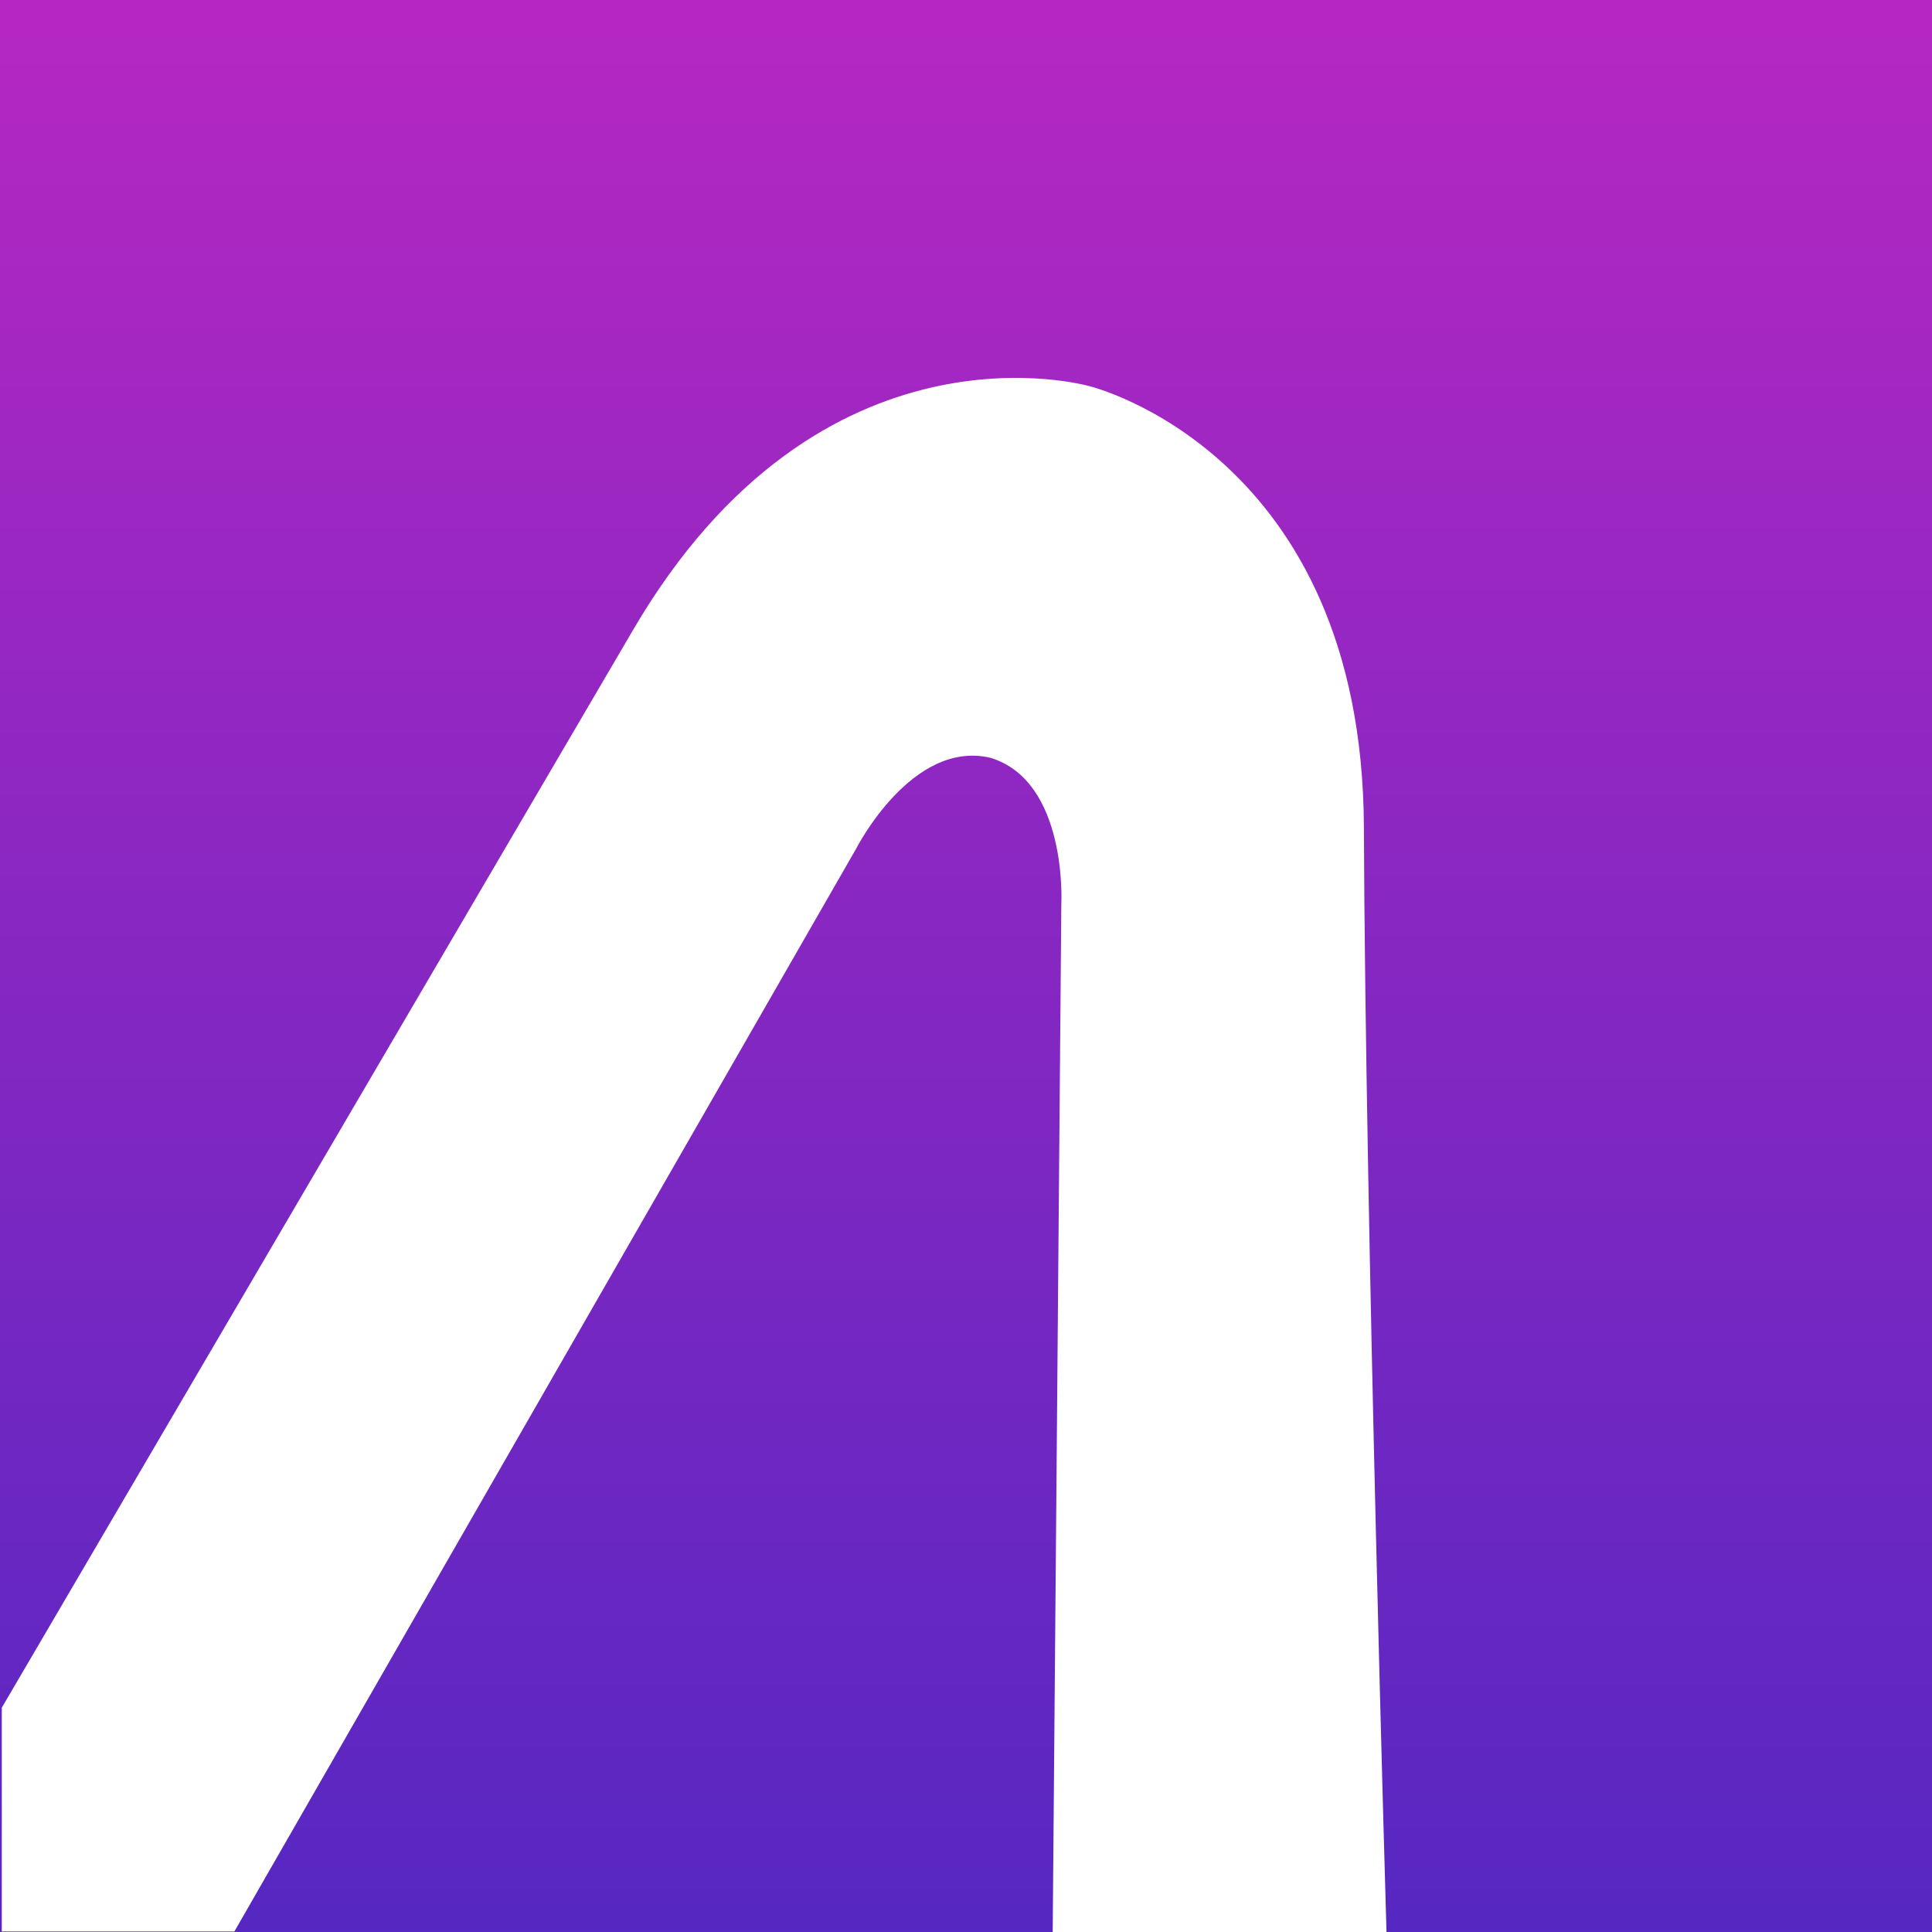
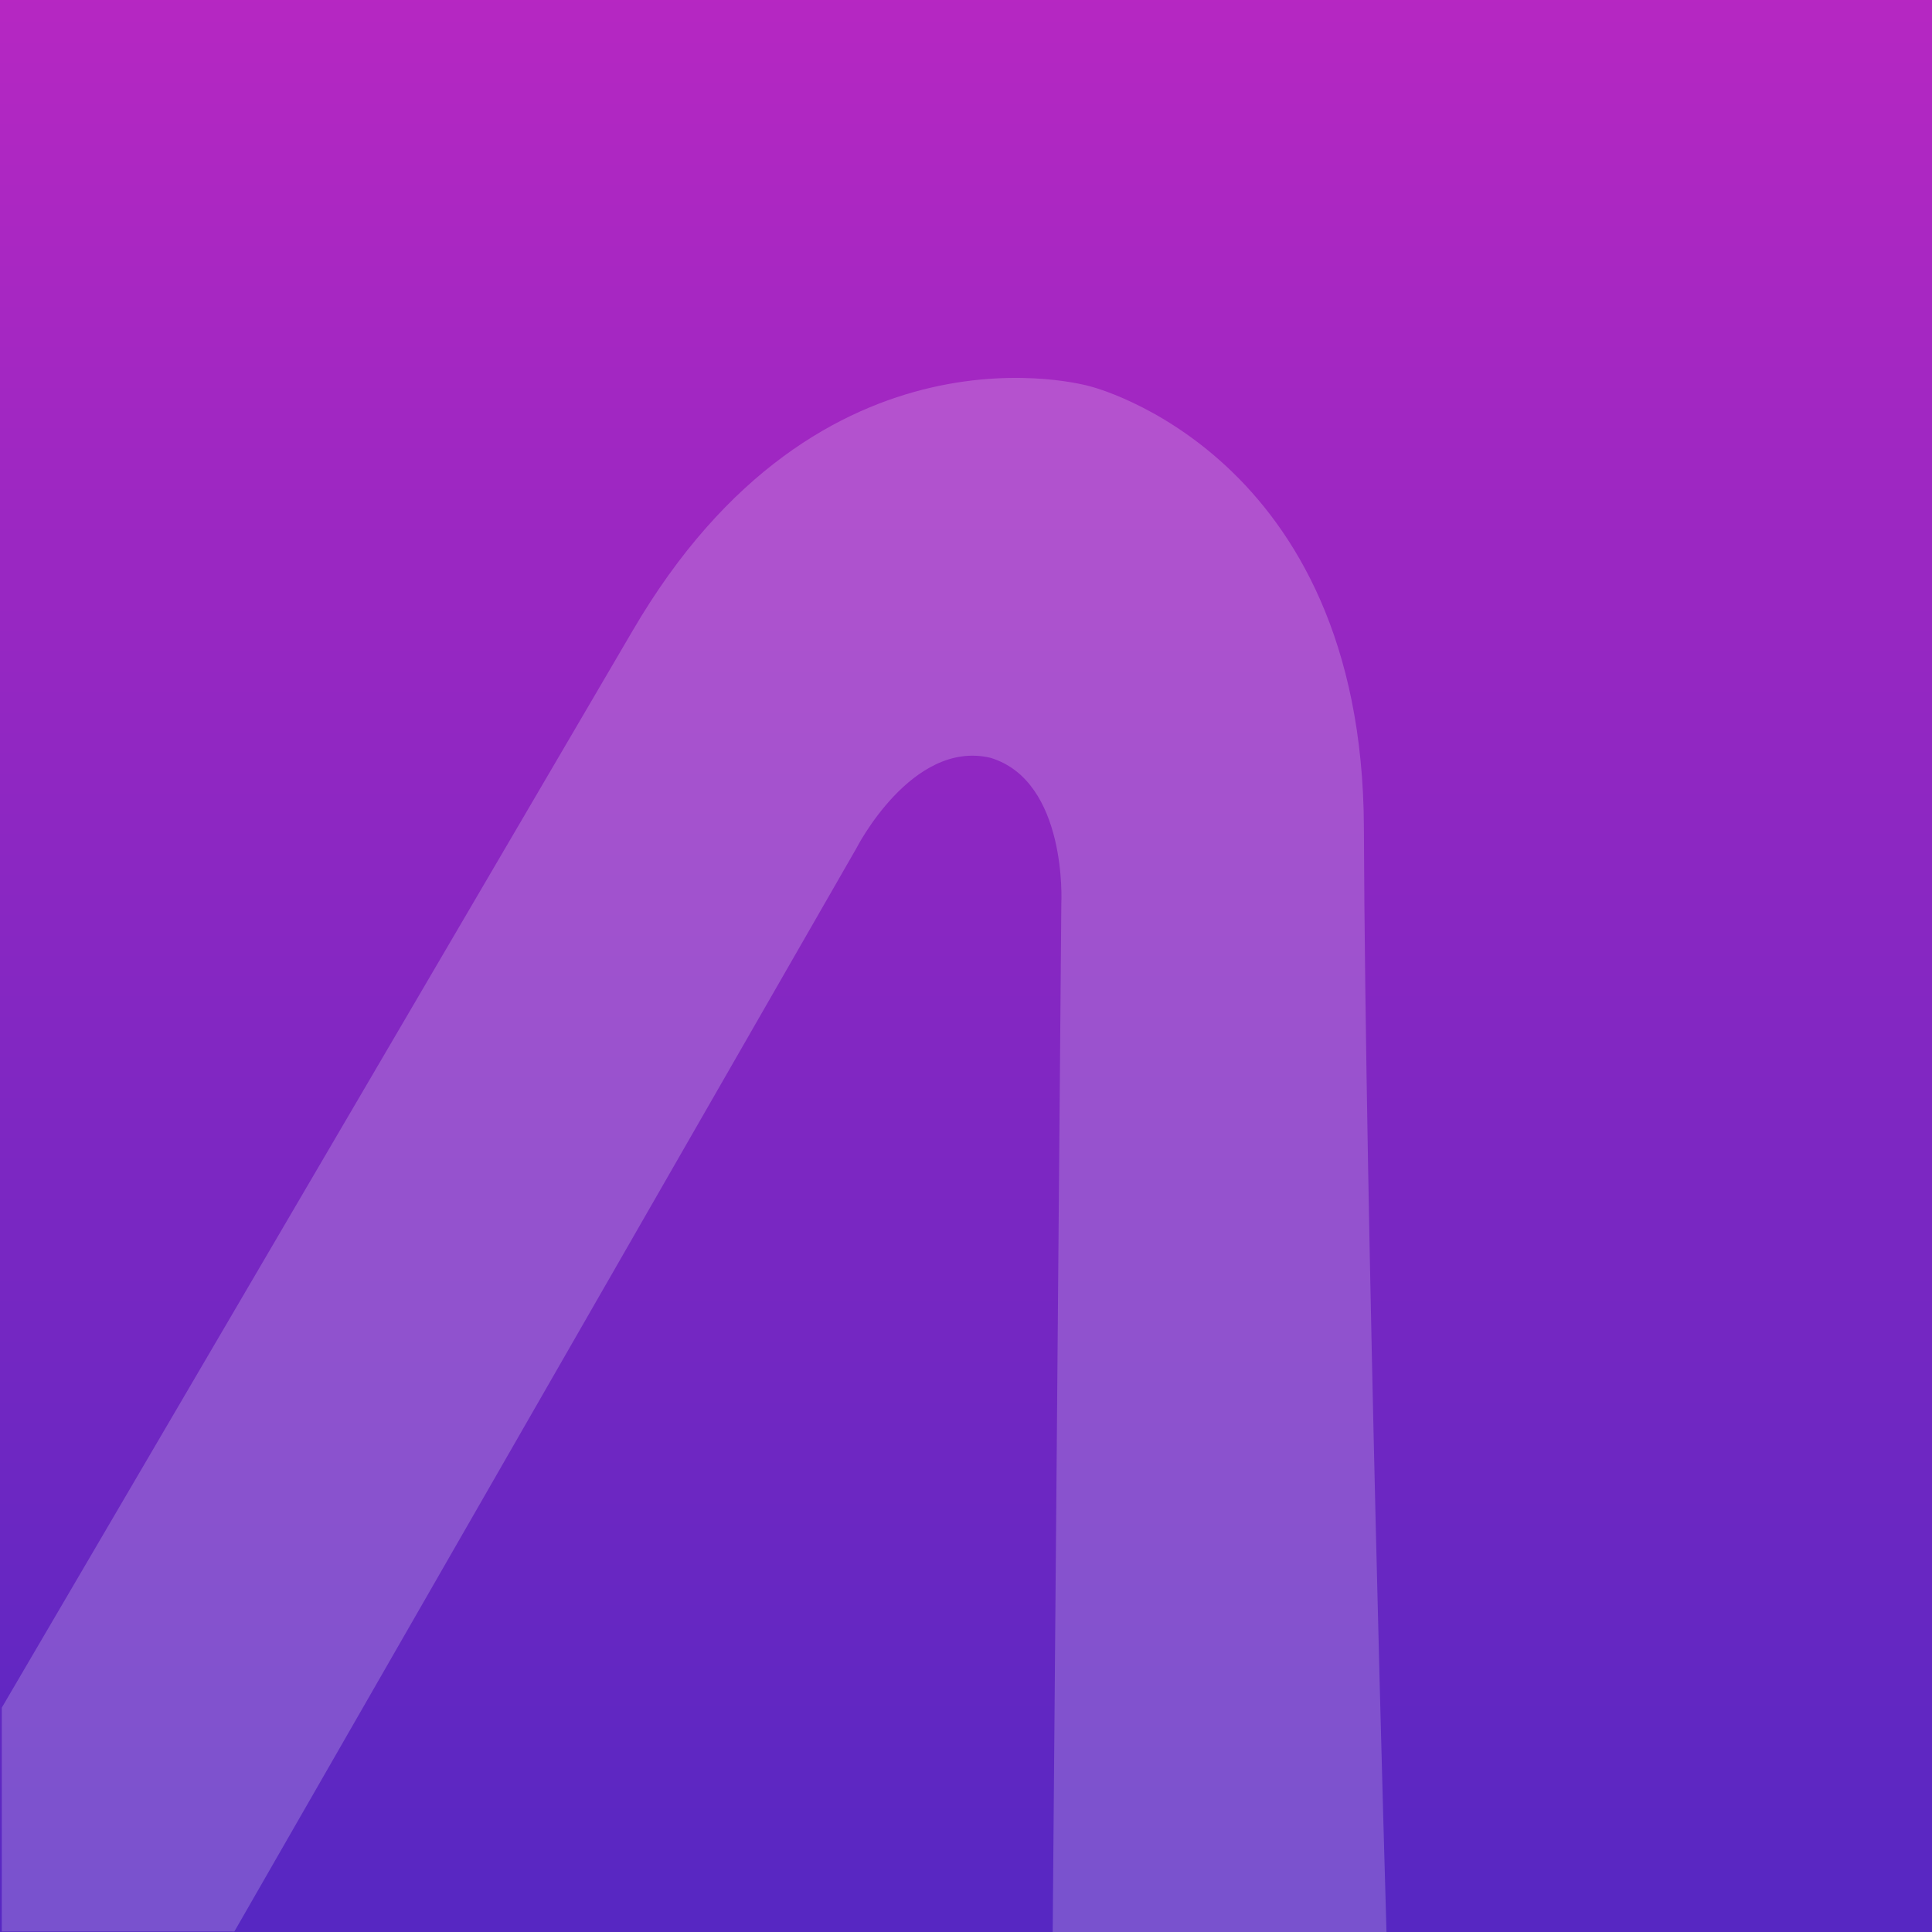
<svg xmlns="http://www.w3.org/2000/svg" width="512" height="512" version="1.2" baseProfile="tiny-ps">
  <defs>
    <linearGradient id="a" x1=".5" x2=".5" y2="1">
      <stop offset="0" stop-color="#b627c2" />
      <stop offset="1" stop-color="#5627c2" />
    </linearGradient>
  </defs>
  <g>
    <path fill="url(#a)" d="M0 0h512v512H0z" />
-     <path d="m278.97 512.468 2.296-273.105s1.678-32.344-18.802-38.543c-20.832-4.878-35.513 23.98-35.513 23.98L62.109 511.87l-61.642-.009.01-59.314L167.59 167.25c49.955-85.712 121.268-64.874 121.268-64.874s72.193 17.638 72.587 116.85c.406 103.86 5.995 292.959 5.995 292.959z" fill="#fff" />
+     <path d="m278.97 512.468 2.296-273.105s1.678-32.344-18.802-38.543c-20.832-4.878-35.513 23.98-35.513 23.98L62.109 511.87l-61.642-.009.01-59.314L167.59 167.25c49.955-85.712 121.268-64.874 121.268-64.874s72.193 17.638 72.587 116.85c.406 103.86 5.995 292.959 5.995 292.959z" fill="#fff" opacity=".2" />
  </g>
</svg>
